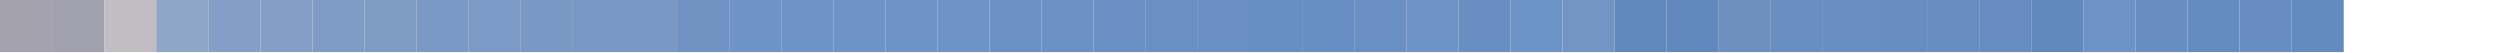
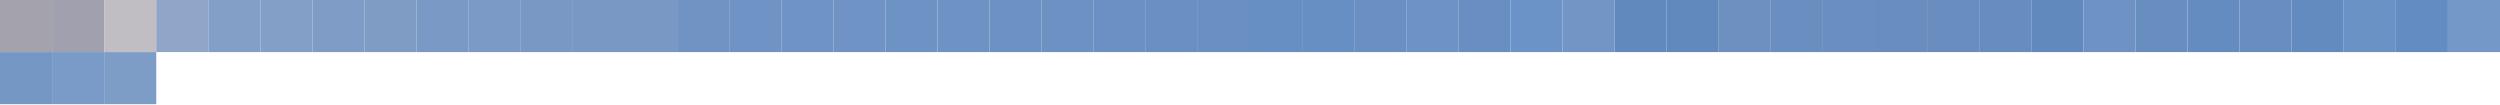
- <svg xmlns="http://www.w3.org/2000/svg" width="480" height="10">
+ <svg xmlns="http://www.w3.org/2000/svg" width="480" height="20">
  <rect x="0" y="0" width="10" height="10" fill="rgb(164,163,173)" />
  <rect x="10" y="0" width="10" height="10" fill="rgb(160,160,174)" />
  <rect x="20" y="0" width="10" height="10" fill="rgb(193,190,195)" />
  <rect x="30" y="0" width="10" height="10" fill="rgb(144,166,201)" />
  <rect x="40" y="0" width="10" height="10" fill="rgb(131,158,199)" />
  <rect x="50" y="0" width="10" height="10" fill="rgb(131,158,199)" />
  <rect x="60" y="0" width="10" height="10" fill="rgb(127,156,198)" />
  <rect x="70" y="0" width="10" height="10" fill="rgb(127,156,197)" />
  <rect x="80" y="0" width="10" height="10" fill="rgb(122,153,197)" />
  <rect x="90" y="0" width="10" height="10" fill="rgb(123,154,197)" />
  <rect x="100" y="0" width="10" height="10" fill="rgb(122,152,196)" />
  <rect x="110" y="0" width="10" height="10" fill="rgb(122,152,196)" />
  <rect x="120" y="0" width="10" height="10" fill="rgb(121,152,196)" />
  <rect x="130" y="0" width="10" height="10" fill="rgb(113,147,195)" />
  <rect x="140" y="0" width="10" height="10" fill="rgb(111,147,196)" />
  <rect x="150" y="0" width="10" height="10" fill="rgb(111,147,197)" />
  <rect x="160" y="0" width="10" height="10" fill="rgb(110,147,196)" />
  <rect x="170" y="0" width="10" height="10" fill="rgb(109,146,196)" />
  <rect x="180" y="0" width="10" height="10" fill="rgb(109,146,196)" />
  <rect x="190" y="0" width="10" height="10" fill="rgb(108,146,196)" />
  <rect x="200" y="0" width="10" height="10" fill="rgb(108,145,195)" />
  <rect x="210" y="0" width="10" height="10" fill="rgb(107,144,195)" />
  <rect x="220" y="0" width="10" height="10" fill="rgb(106,144,194)" />
  <rect x="230" y="0" width="10" height="10" fill="rgb(106,144,195)" />
  <rect x="240" y="0" width="10" height="10" fill="rgb(104,143,195)" />
  <rect x="250" y="0" width="10" height="10" fill="rgb(104,143,195)" />
  <rect x="260" y="0" width="10" height="10" fill="rgb(105,143,195)" />
  <rect x="270" y="0" width="10" height="10" fill="rgb(109,146,196)" />
  <rect x="280" y="0" width="10" height="10" fill="rgb(105,142,193)" />
  <rect x="290" y="0" width="10" height="10" fill="rgb(108,147,199)" />
  <rect x="300" y="0" width="10" height="10" fill="rgb(114,149,197)" />
  <rect x="310" y="0" width="10" height="10" fill="rgb(98,137,189)" />
  <rect x="320" y="0" width="10" height="10" fill="rgb(97,137,190)" />
  <rect x="330" y="0" width="10" height="10" fill="rgb(109,144,193)" />
  <rect x="340" y="0" width="10" height="10" fill="rgb(105,142,192)" />
  <rect x="350" y="0" width="10" height="10" fill="rgb(107,142,192)" />
  <rect x="360" y="0" width="10" height="10" fill="rgb(105,141,190)" />
  <rect x="370" y="0" width="10" height="10" fill="rgb(105,141,191)" />
  <rect x="380" y="0" width="10" height="10" fill="rgb(102,140,192)" />
  <rect x="390" y="0" width="10" height="10" fill="rgb(98,137,190)" />
  <rect x="400" y="0" width="10" height="10" fill="rgb(110,146,196)" />
  <rect x="410" y="0" width="10" height="10" fill="rgb(104,142,192)" />
  <rect x="420" y="0" width="10" height="10" fill="rgb(101,140,192)" />
  <rect x="430" y="0" width="10" height="10" fill="rgb(104,141,192)" />
  <rect x="440" y="0" width="10" height="10" fill="rgb(99,139,192)" />
+   <rect x="450" y="0" width="10" height="10" fill="rgb(107,146,197)" />
+   <rect x="460" y="0" width="10" height="10" fill="rgb(99,140,194)" />
+   <rect x="470" y="0" width="10" height="10" fill="rgb(116,153,201)" />
+   <rect x="0" y="10" width="10" height="10" fill="rgb(117,151,196)" />
+   <rect x="10" y="10" width="10" height="10" fill="rgb(122,155,199)" />
+   <rect x="20" y="10" width="10" height="10" fill="rgb(125,156,198)" />
</svg>
